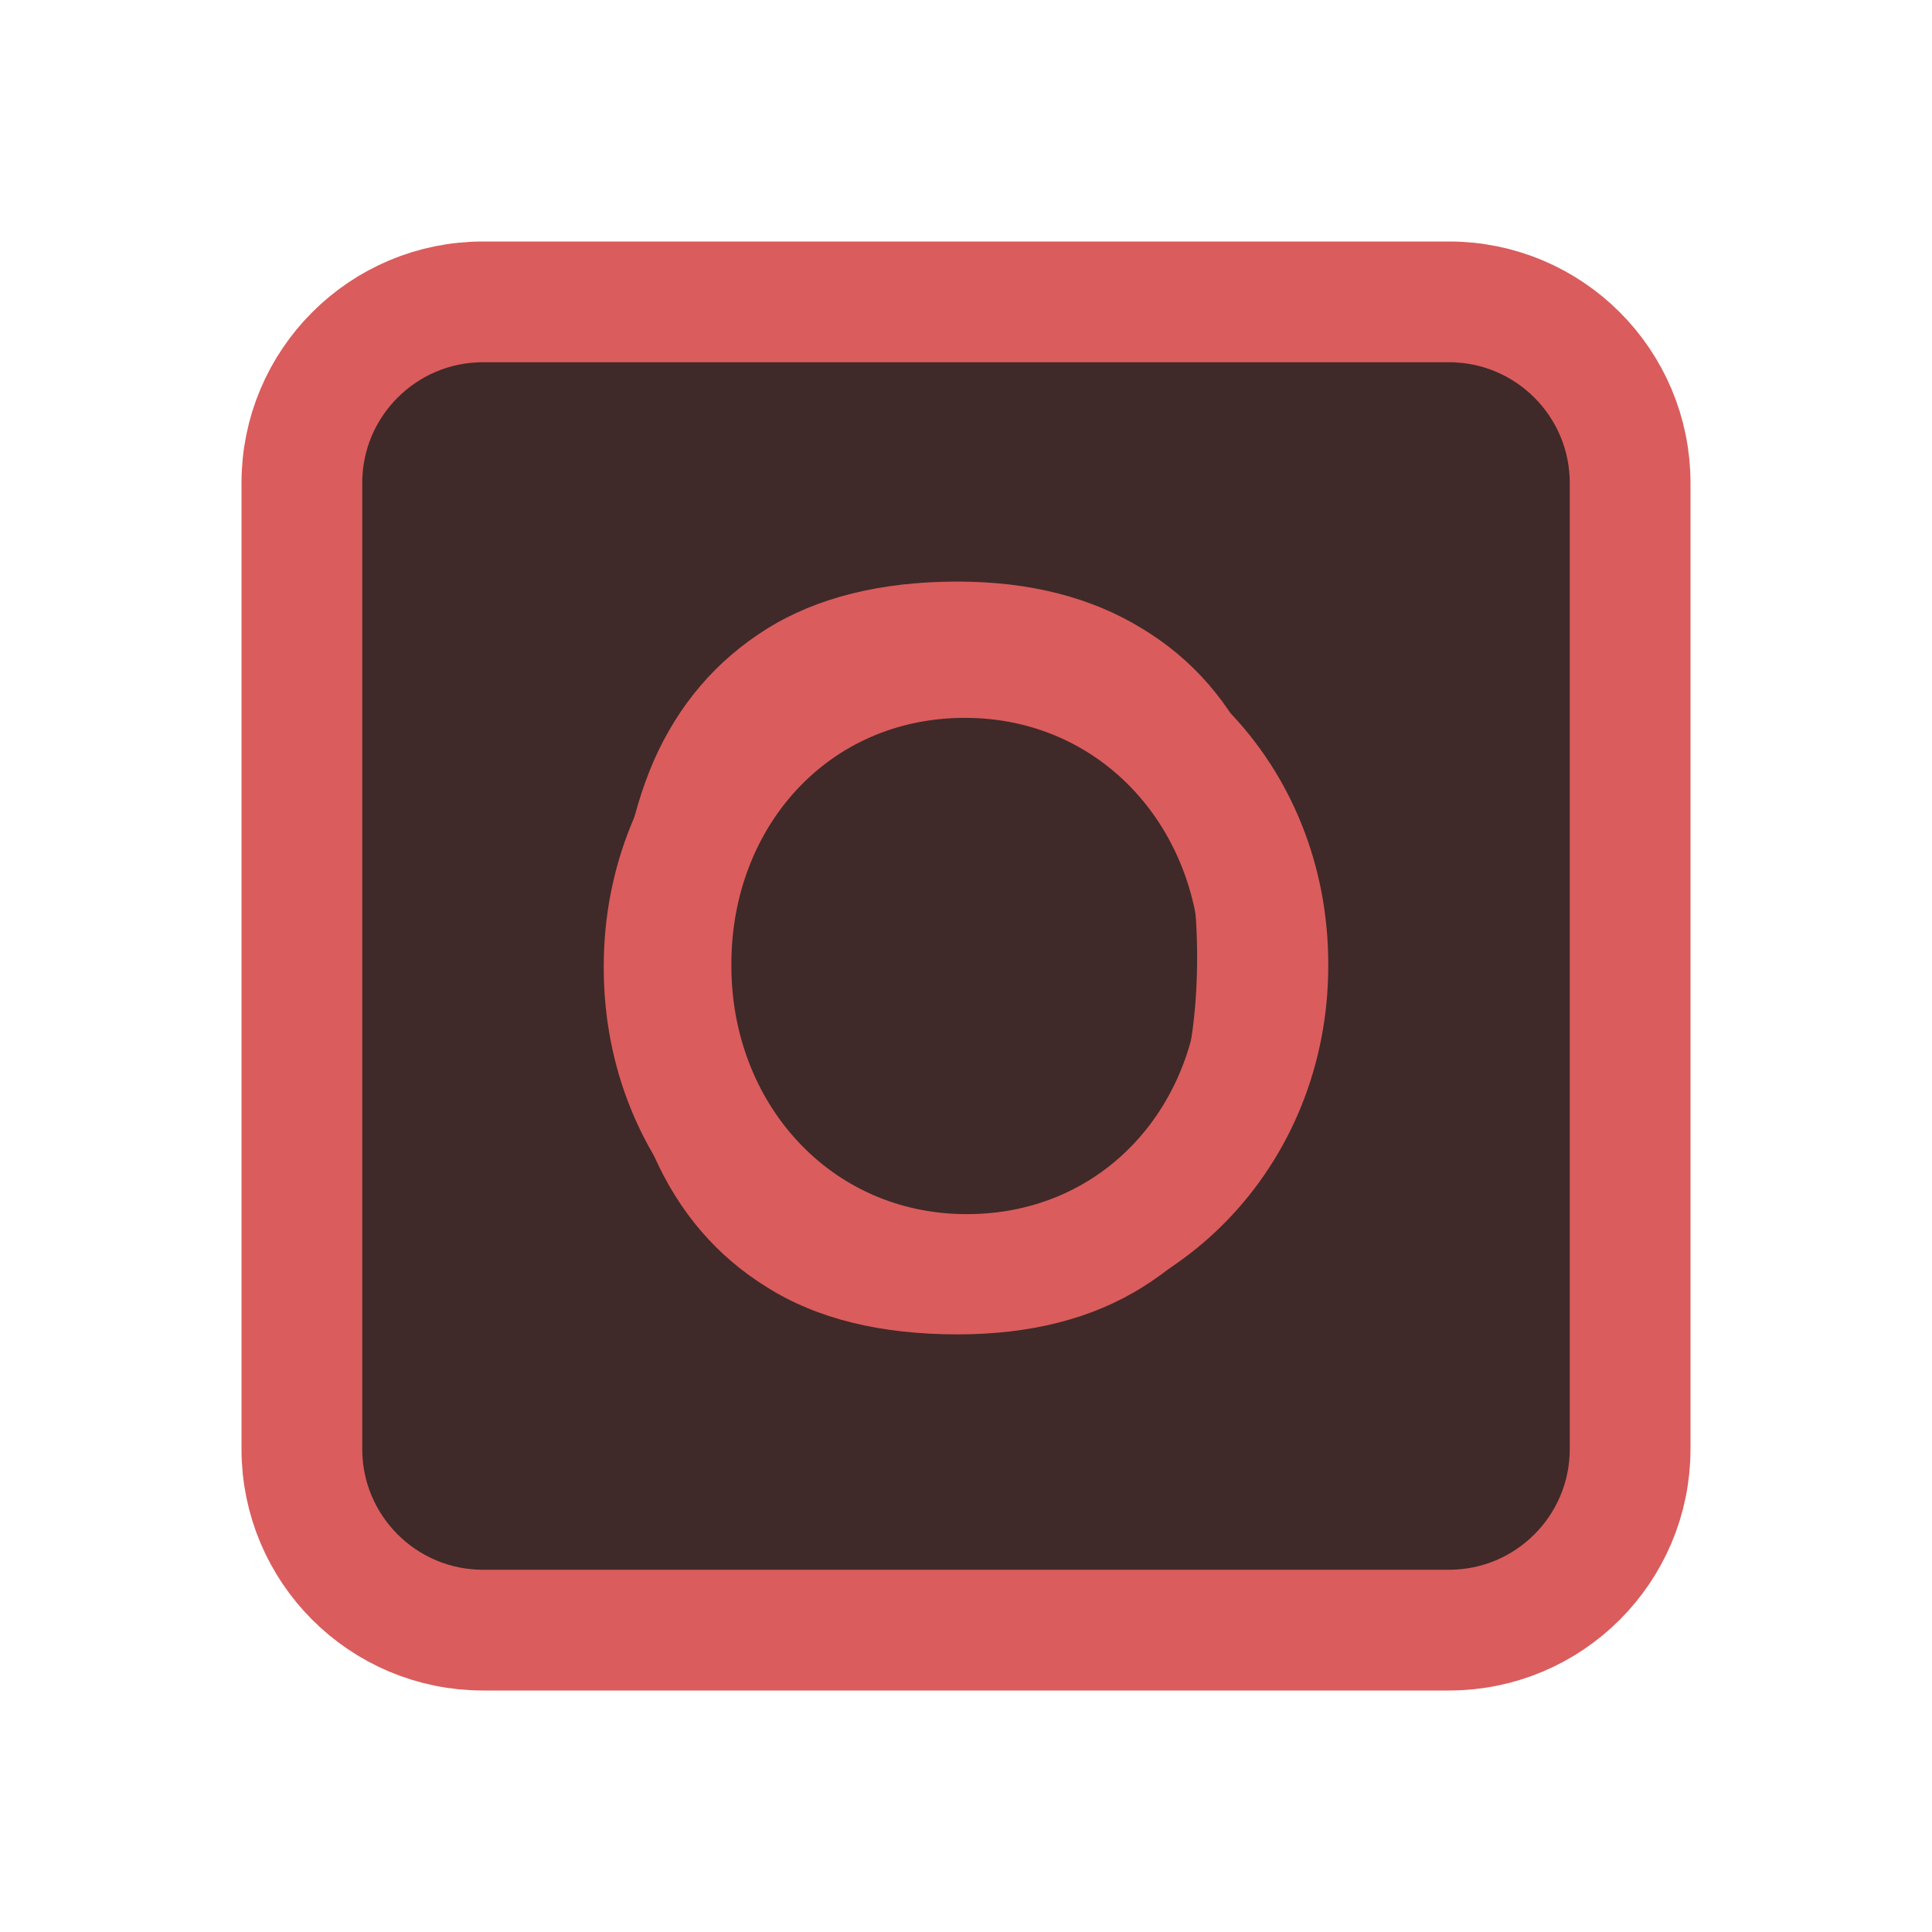
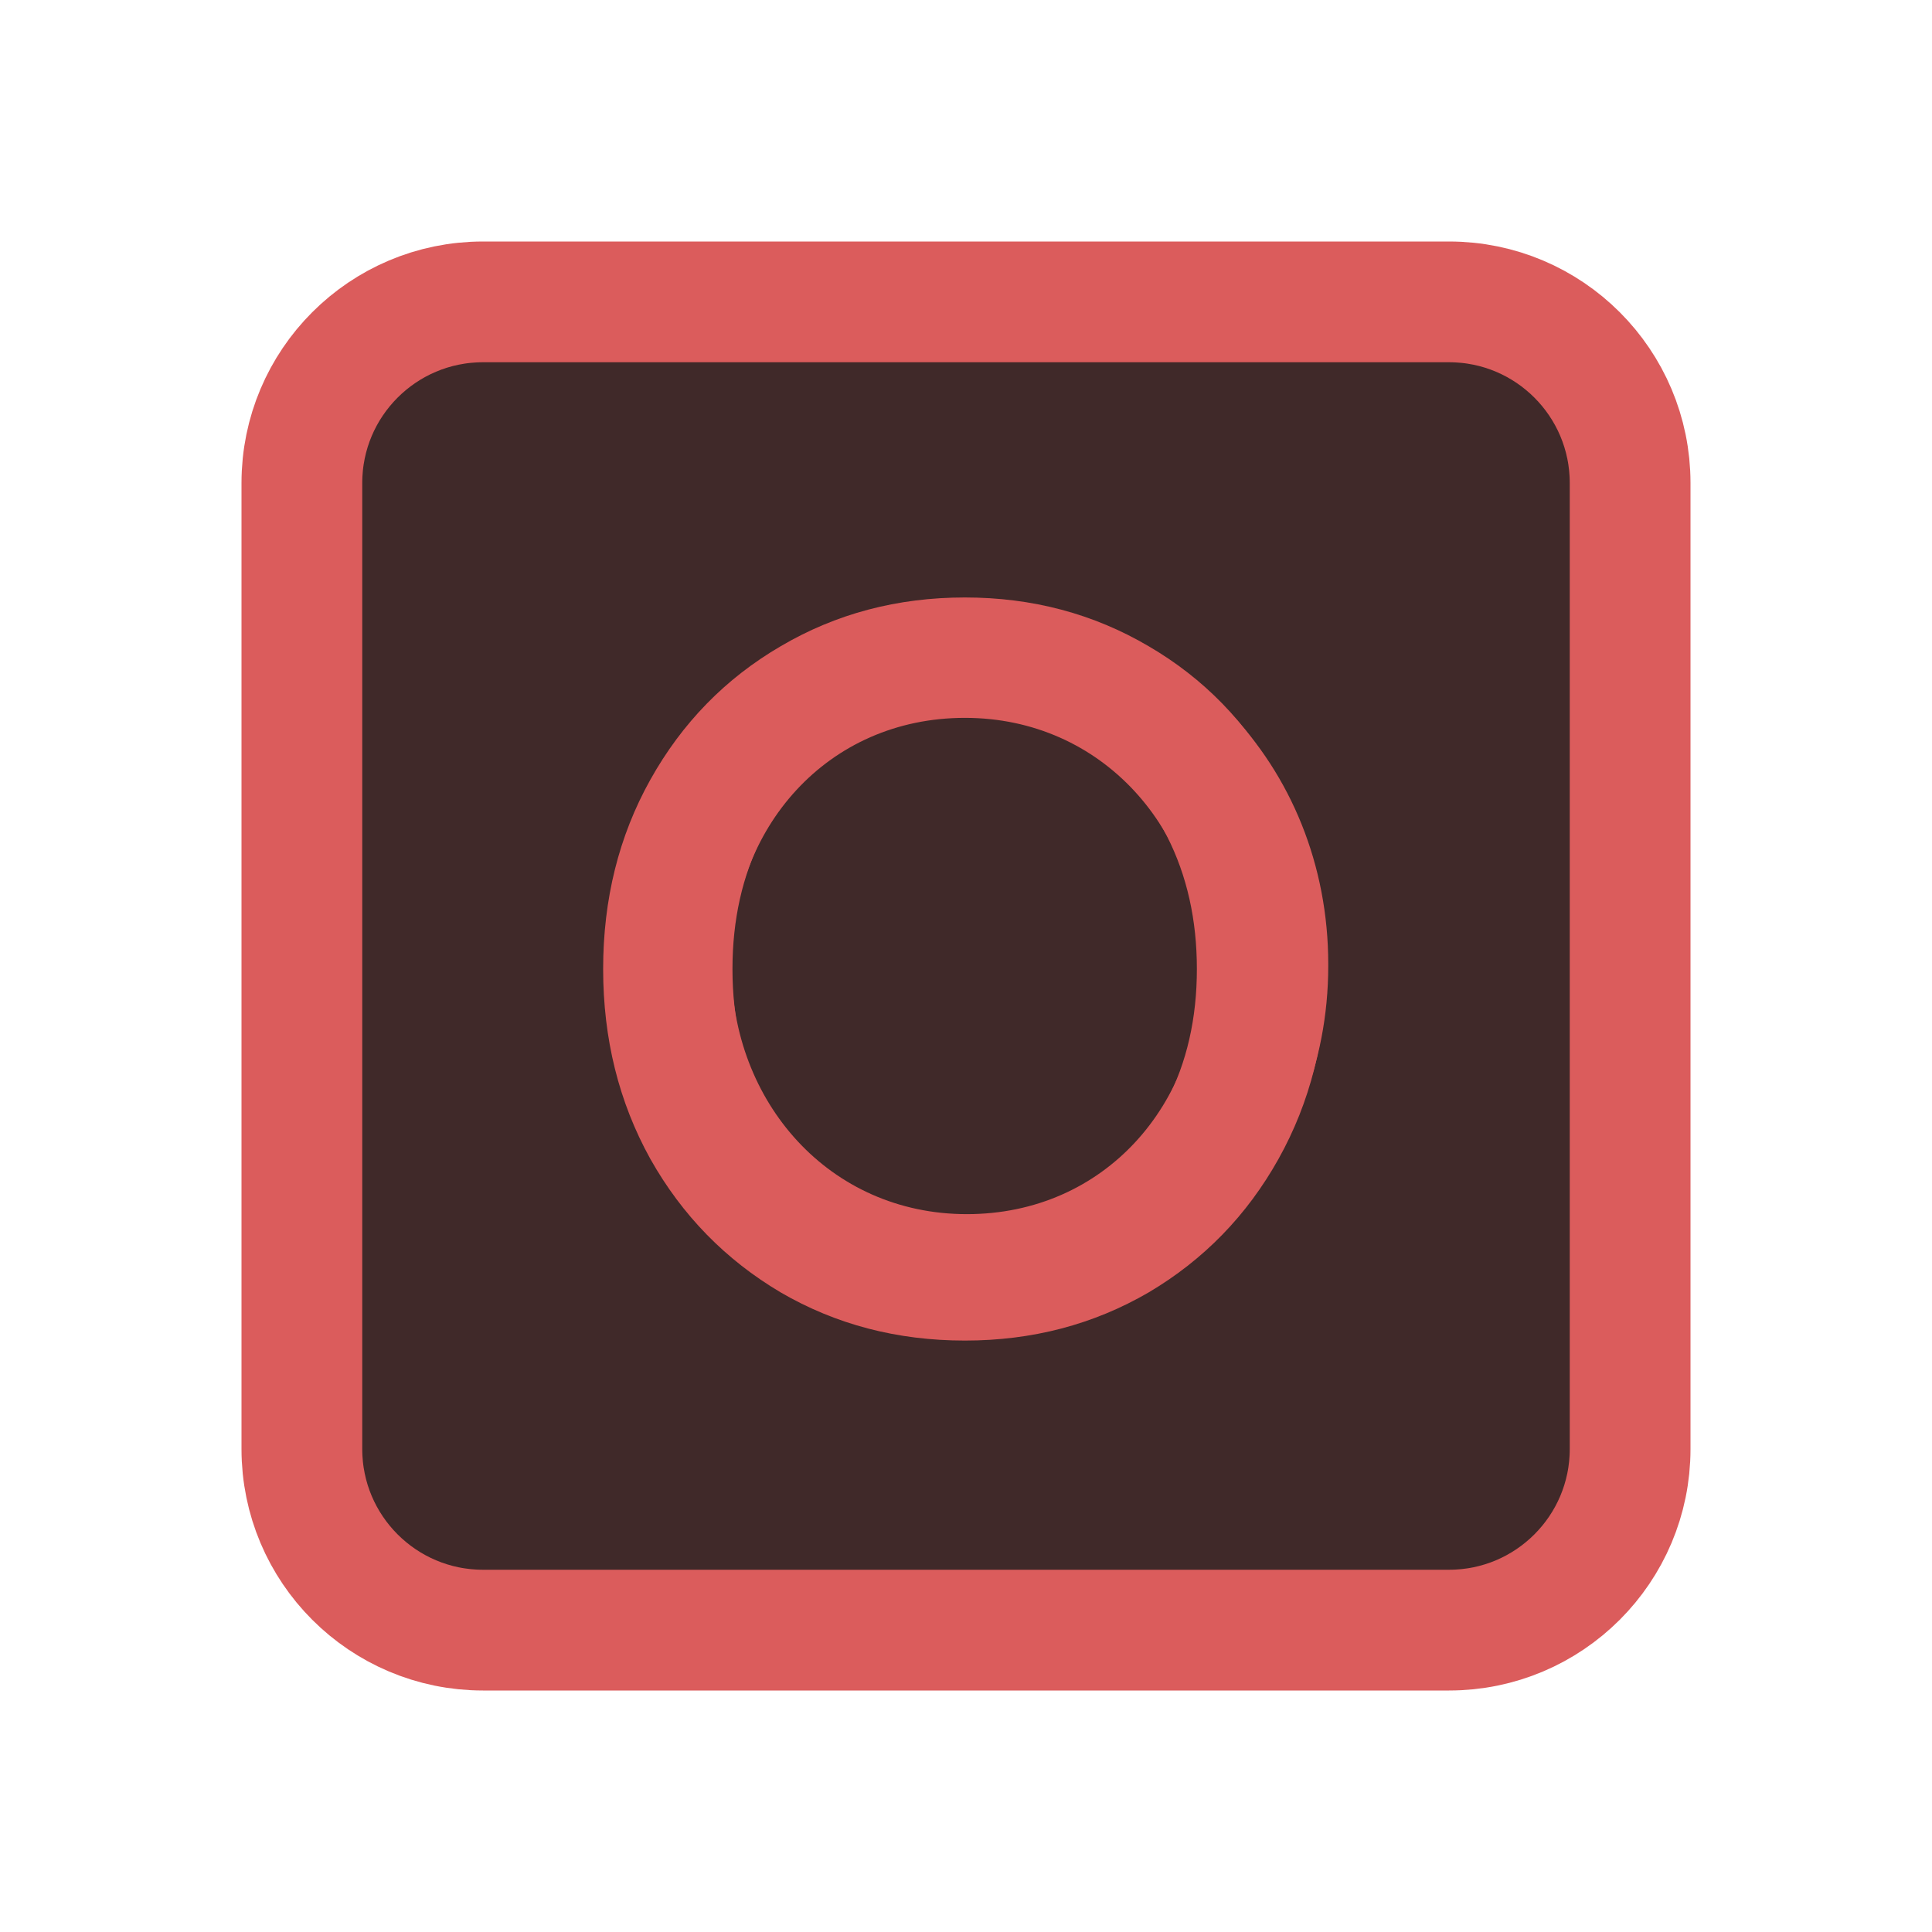
<svg xmlns="http://www.w3.org/2000/svg" width="16" height="16" viewBox="0 0 16 16" fill="none">
  <rect x="2.5" y="2.5" width="11" height="11" rx="1.5" fill="#402929" stroke="#DB5C5C" />
  <path fill-rule="evenodd" clip-rule="evenodd" d="M7.992 11C6.23 11 5 9.649 5 8.017V8C5 6.367 6.246 5 8.008 5C9.77 5 11 6.351 11 7.983V8C11 9.633 9.754 11 7.992 11ZM8.007 10.055C9.147 10.055 9.942 9.144 9.942 8.017V8C9.942 6.873 9.13 5.945 7.991 5.945C6.852 5.945 6.057 6.856 6.057 7.983V8C6.057 9.127 6.868 10.055 8.007 10.055Z" fill="#DB5C5C" />
-   <text fill="#DB5C5C" style="white-space: pre" xml:space="preserve" font-family="JetBrains Sans" font-size="8.5" letter-spacing="0em">
-     <tspan x="4.6" y="10.975">O</tspan>
-   </text>
+   <path d="M7.991 10.15C8.354 10.15 8.681 10.059 8.973 9.878C9.268 9.697 9.497 9.444 9.661 9.121C9.829 8.799 9.912 8.433 9.912 8.025C9.912 7.617 9.83 7.252 9.666 6.928C9.501 6.606 9.273 6.353 8.981 6.172C8.69 5.991 8.359 5.9 7.991 5.9C7.623 5.9 7.293 5.991 7.001 6.172C6.709 6.353 6.48 6.606 6.312 6.928C6.148 7.252 6.066 7.617 6.066 8.025C6.066 8.433 6.148 8.799 6.312 9.121C6.48 9.444 6.709 9.697 7.001 9.878C7.293 10.059 7.623 10.15 7.991 10.15ZM7.991 11.102C7.43 11.102 6.922 10.969 6.465 10.703C6.009 10.433 5.649 10.065 5.386 9.598C5.125 9.127 4.995 8.603 4.995 8.025C4.995 7.447 5.125 6.924 5.386 6.457C5.649 5.986 6.009 5.618 6.465 5.352C6.922 5.083 7.43 4.948 7.991 4.948C8.549 4.948 9.056 5.083 9.513 5.352C9.969 5.618 10.327 5.986 10.588 6.457C10.851 6.924 10.983 7.447 10.983 8.025C10.983 8.603 10.851 9.127 10.588 9.598C10.327 10.065 9.969 10.433 9.513 10.703C9.056 10.969 8.549 11.102 7.991 11.102Z" fill="#DB5C5C" />
</svg>
